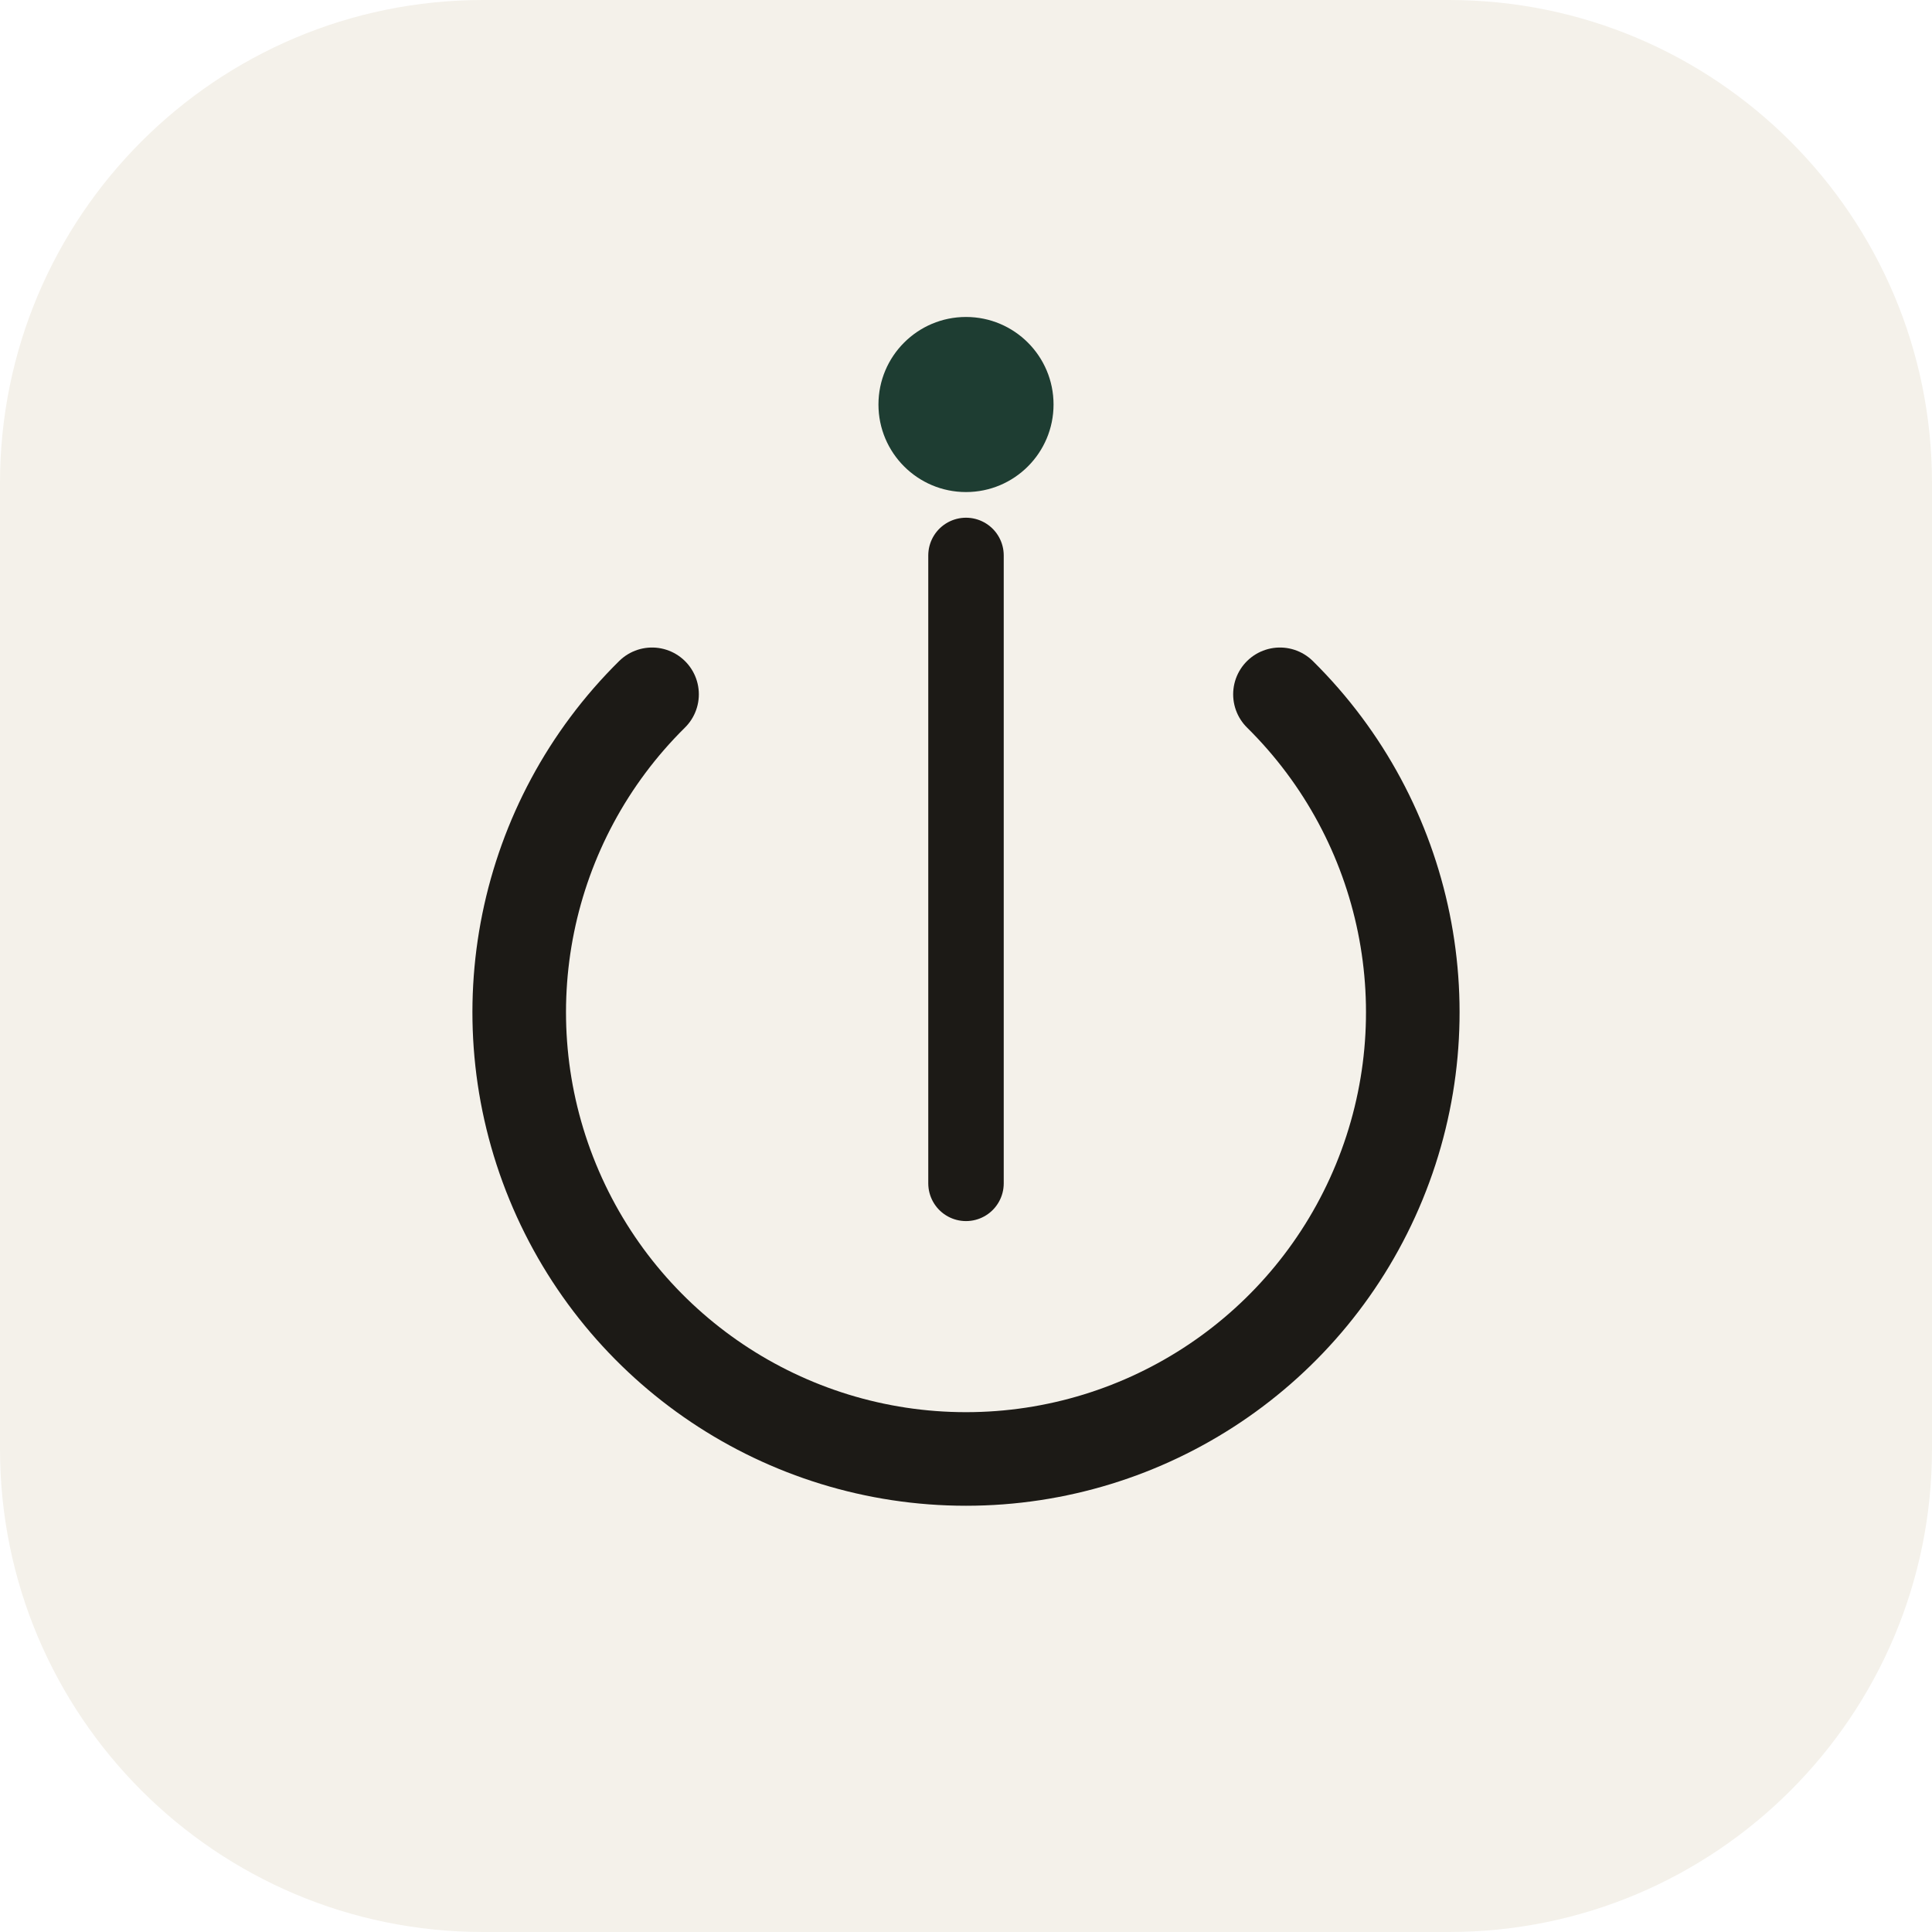
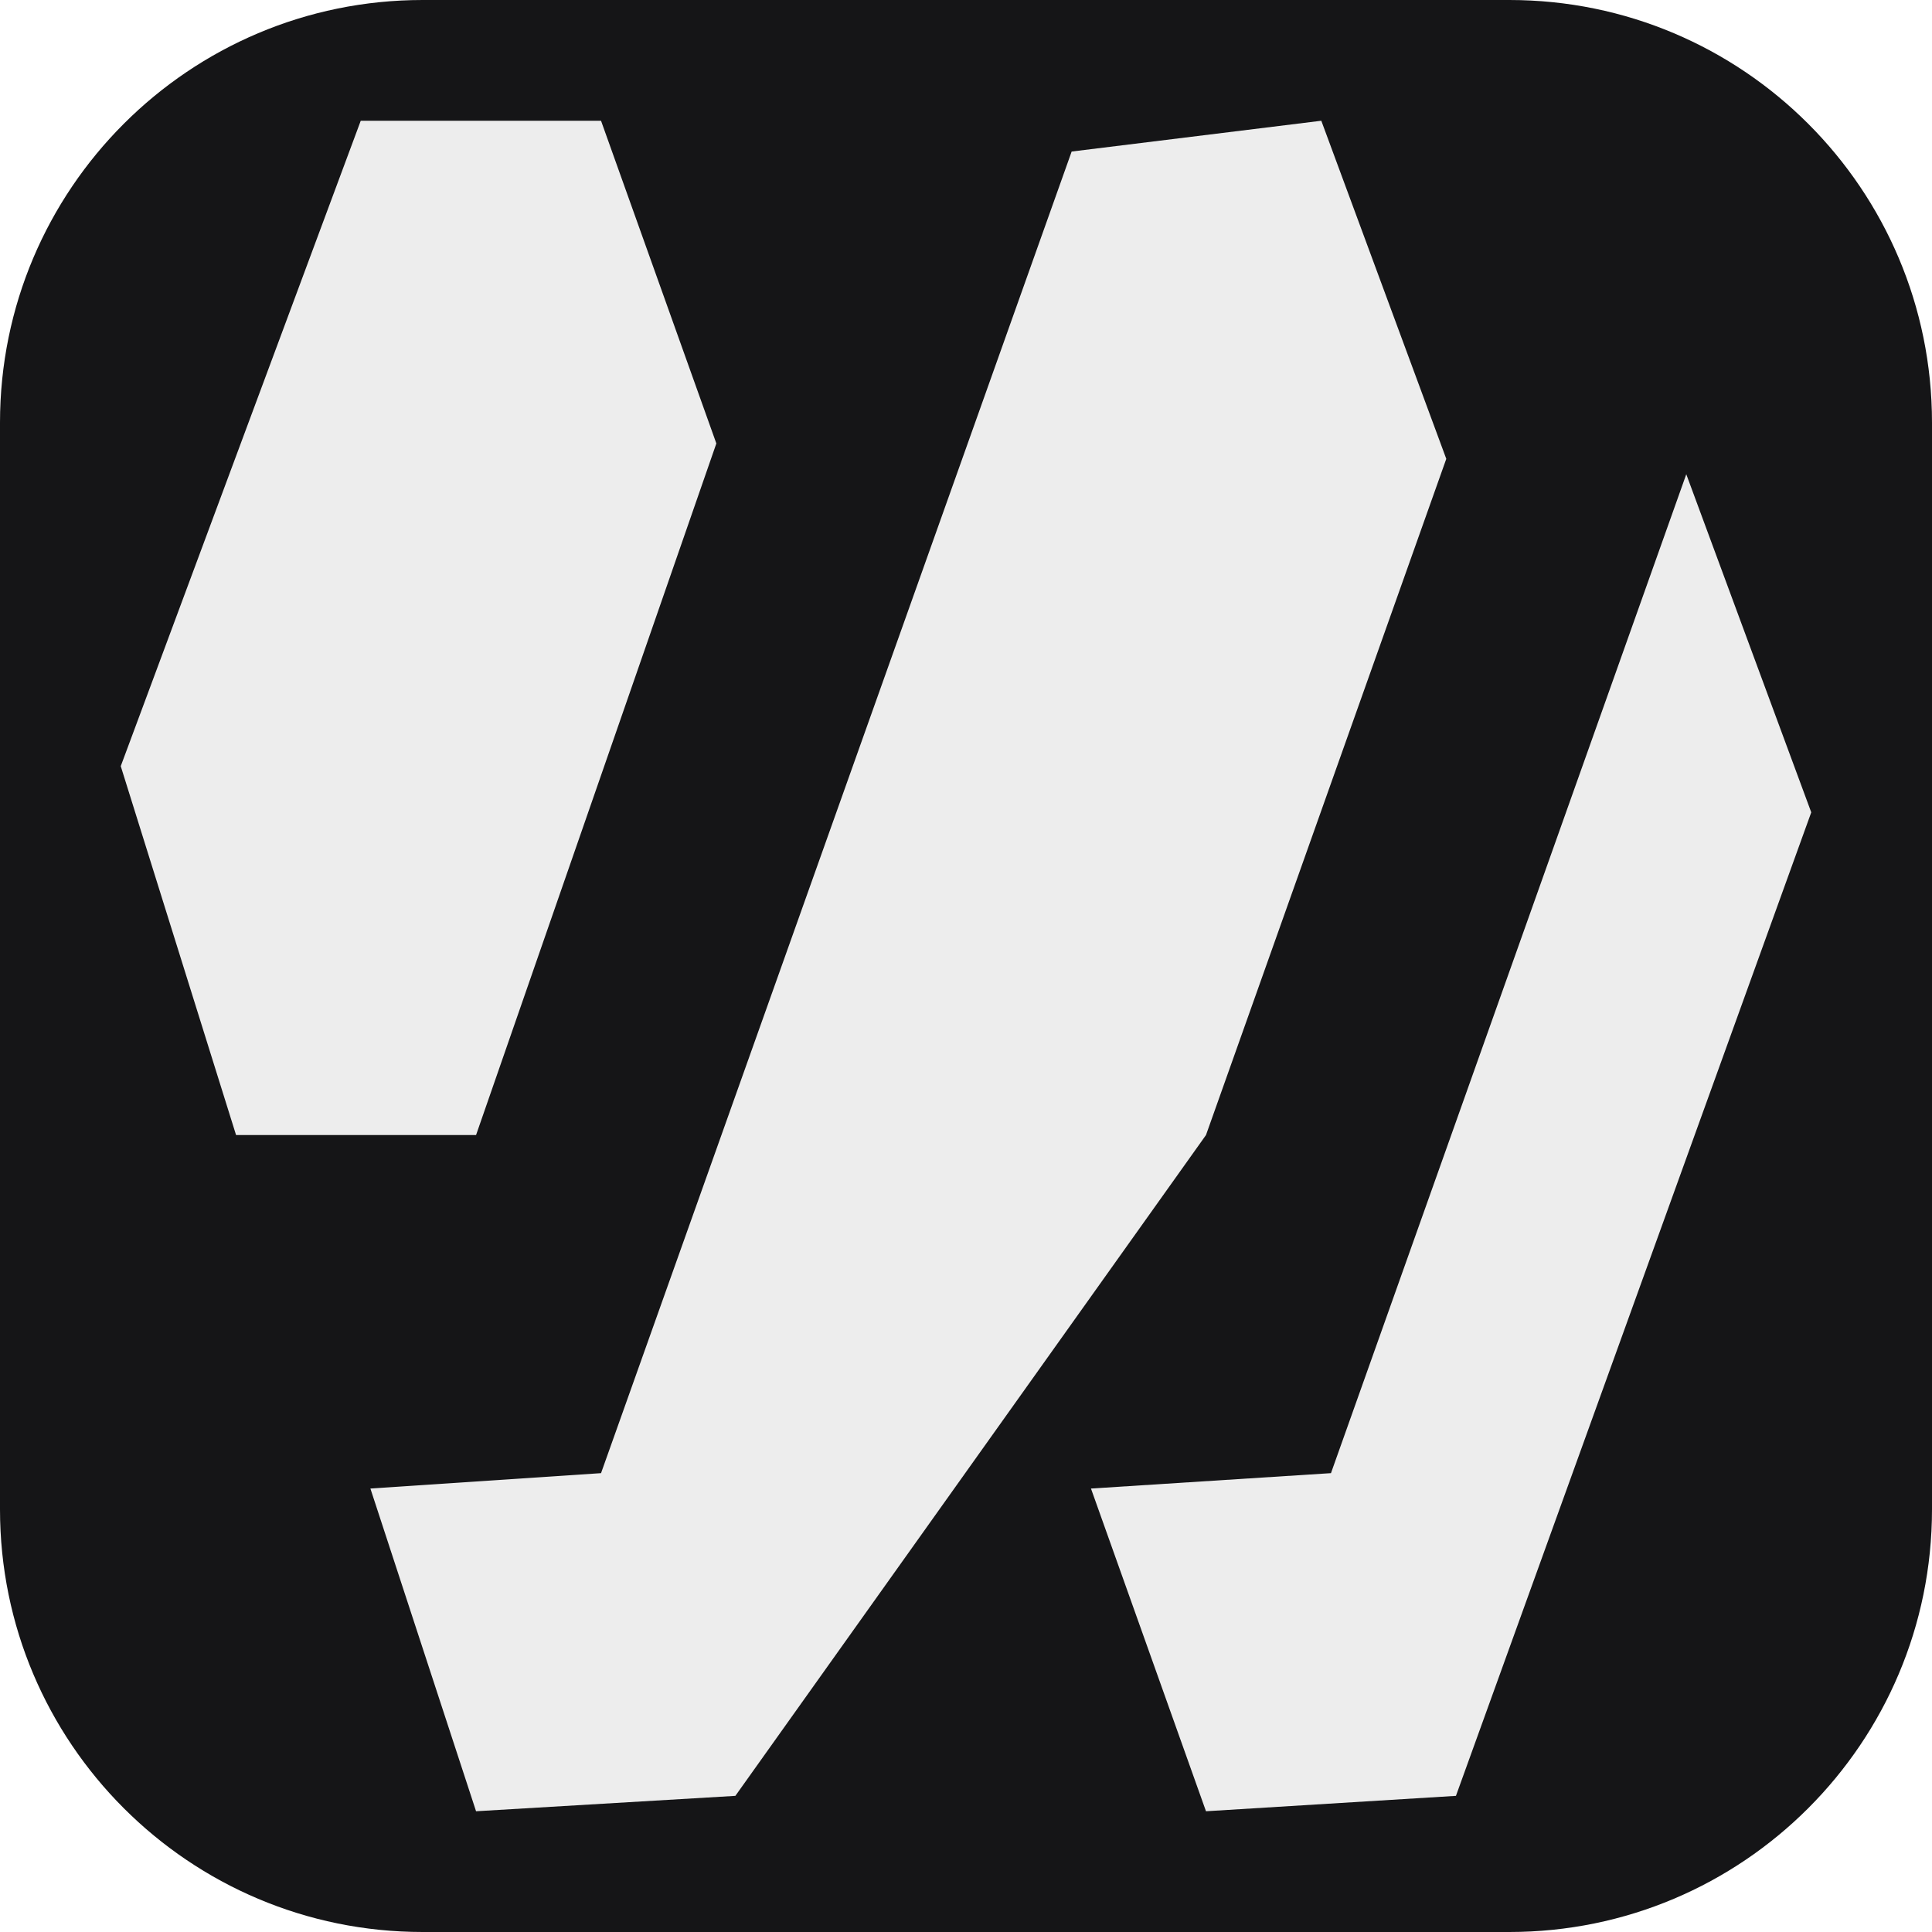
- <svg xmlns="http://www.w3.org/2000/svg" viewBox="0 0 32 32">
-   <rect width="32" height="32" rx="8" fill="#f4f1ea" />
-   <path d="M21.2 11.5A7.4 7.4 0 1 1 10.8 11.5" fill="none" stroke="#1c1a16" stroke-width="1.55" stroke-linecap="round" />
-   <path d="M16 9.2V19.6" fill="none" stroke="#1c1a16" stroke-width="1.25" stroke-linecap="round" />
-   <circle cx="16" cy="6.7" r="1.45" fill="#1e3d32" />
+ <svg xmlns="http://www.w3.org/2000/svg" viewBox="0 0 64 64">
+   <rect width="64" height="64" rx="14" fill="#151517" />
+   <g fill="#ededed">
+     <path d="M11.95 4 19.91 4 23.73 14.69 15.77 37.6 7.82 37.6 4 25.38Z" />
+     <path d="M35.5 5.02 43.77 4 47.91 15.2 39.95 37.6 24.36 59.49 15.77 60 12.27 49.31 19.91 48.8Z" />
+     <path d="M55.86 15.71 60 26.91 48.23 59.49 39.95 60 36.14 49.31 44.09 48.8Z" />
+   </g>
</svg>
